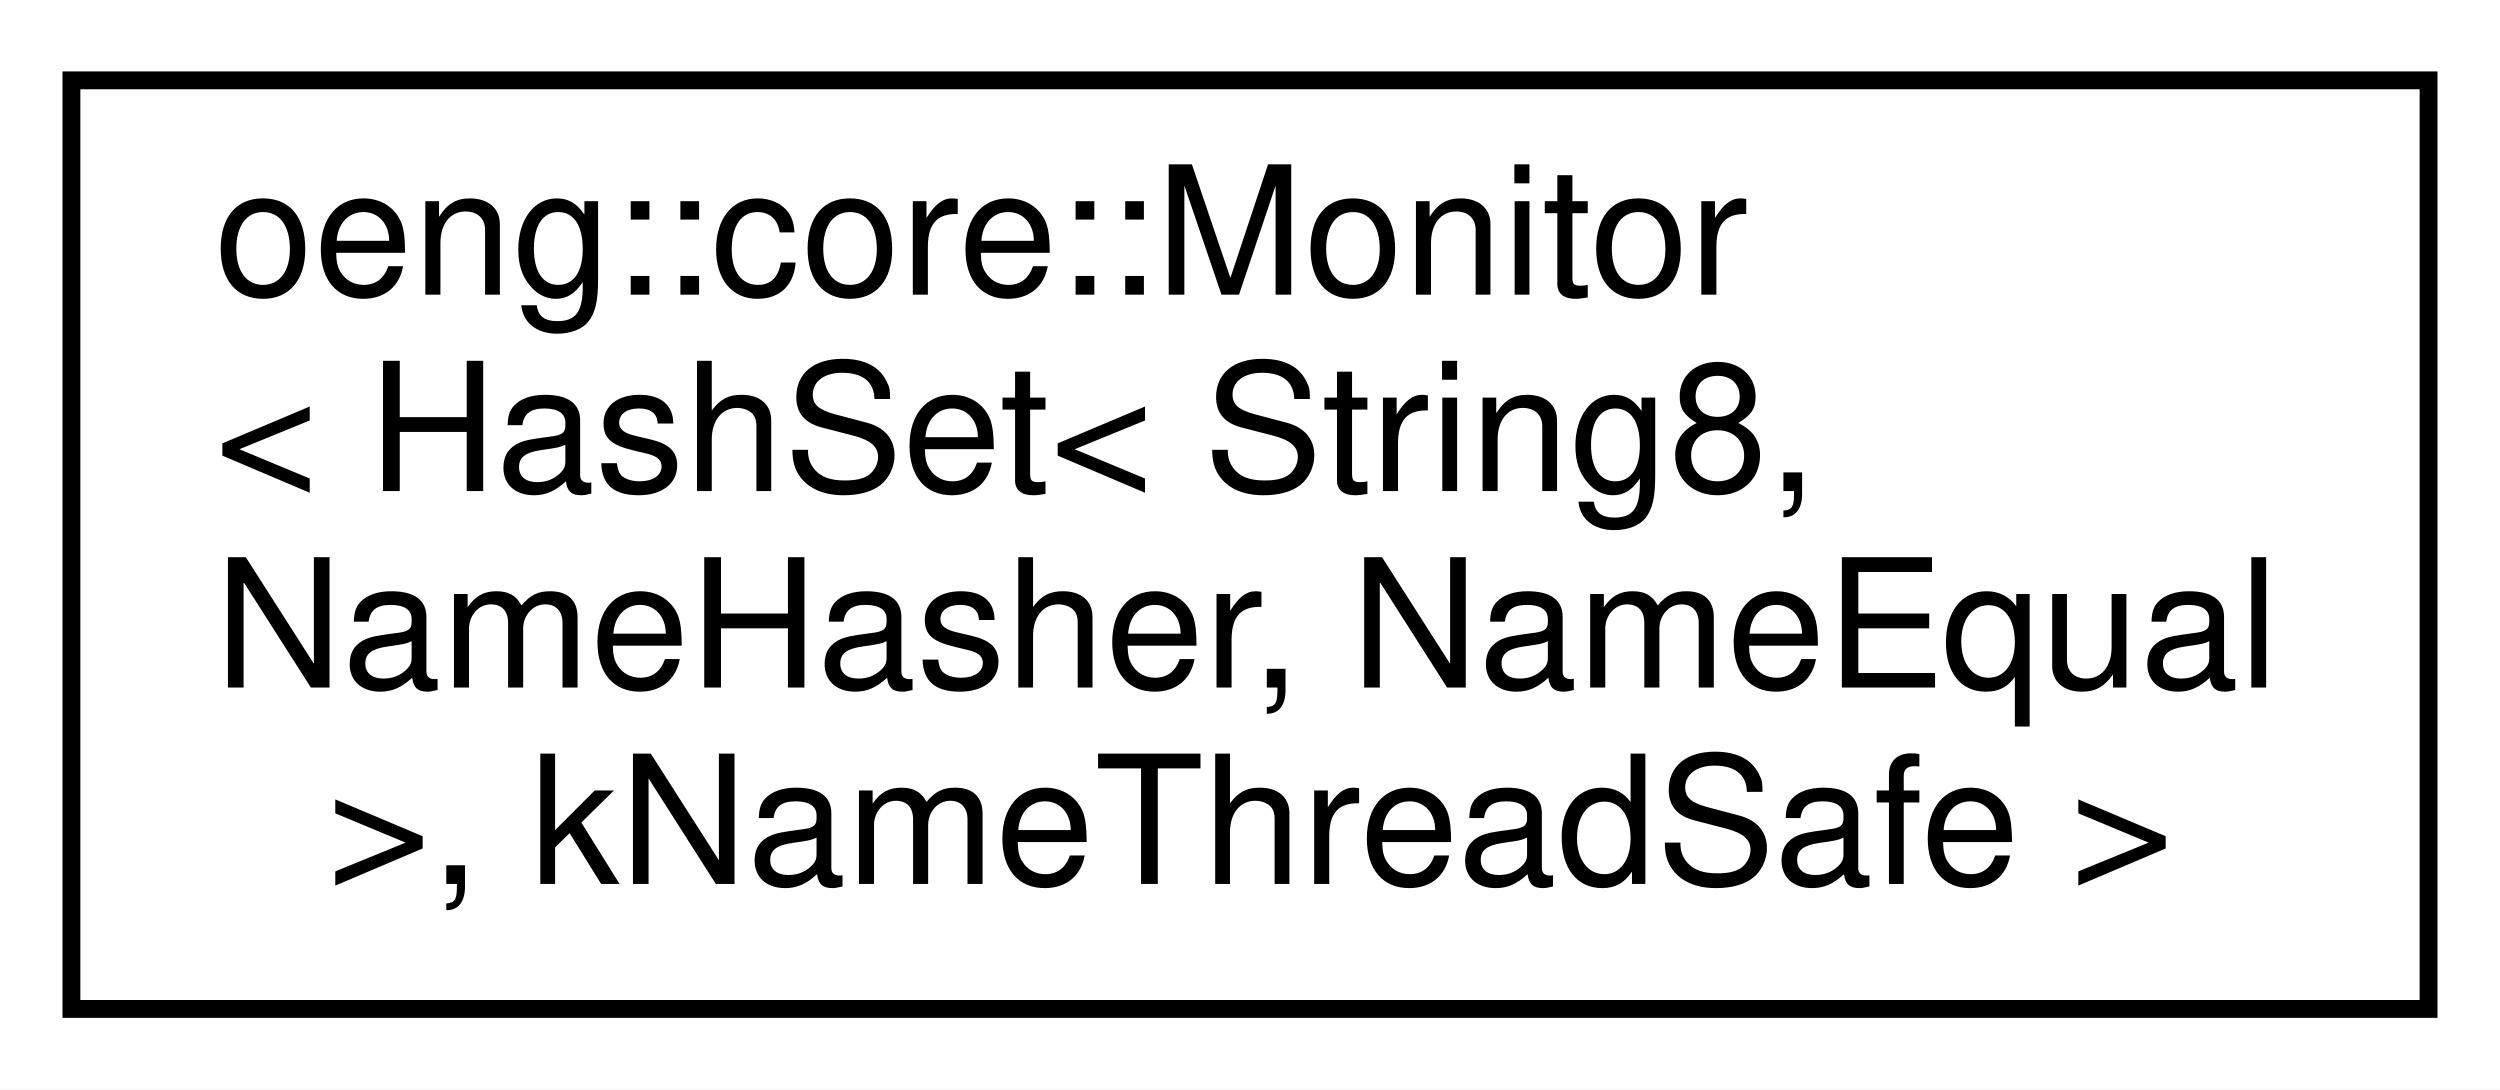
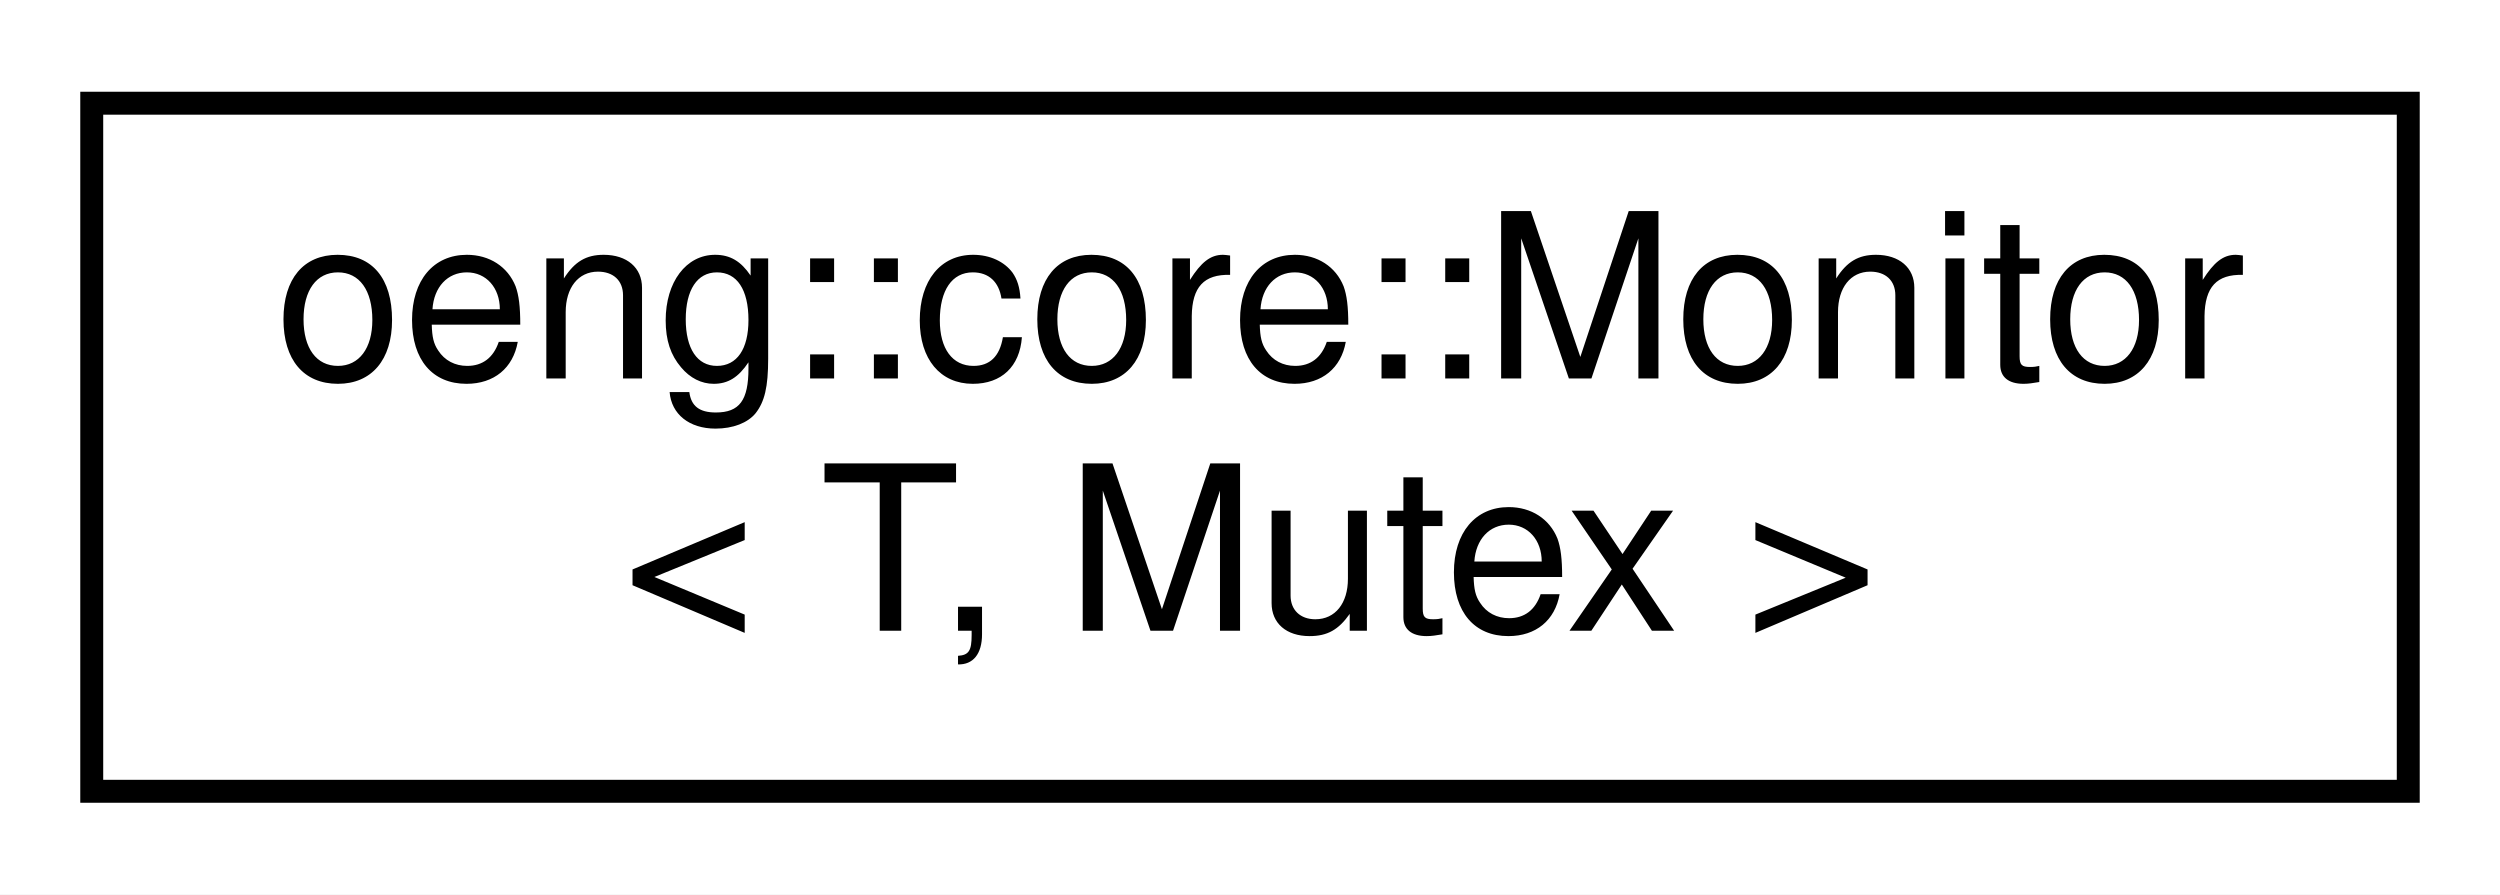
- <svg xmlns="http://www.w3.org/2000/svg" xmlns:xlink="http://www.w3.org/1999/xlink" width="140pt" height="61pt" viewBox="0.00 0.00 140.00 61.00">
-   <g id="graph0" class="graph" transform="scale(1 1) rotate(0) translate(4 57)">
-     <polygon fill="white" stroke="none" points="-4,4 -4,-57 136,-57 136,4 -4,4" />
+ <svg xmlns="http://www.w3.org/2000/svg" xmlns:xlink="http://www.w3.org/1999/xlink" width="109pt" height="39pt" viewBox="0.00 0.00 109.00 39.00">
+   <g id="graph0" class="graph" transform="scale(1 1) rotate(0) translate(4 35)">
+     <polygon fill="white" stroke="none" points="-4,4 -4,-35 105,-35 105,4 -4,4" />
    <g id="node1" class="node">
      <g id="a_node1">
        <a xlink:href="classoeng_1_1core_1_1_monitor.html" target="_top" xlink:title=" ">
-           <polygon fill="white" stroke="black" points="0,-0.5 0,-52.5 132,-52.5 132,-0.5 0,-0.5" />
-           <text text-anchor="start" x="8" y="-40.5" font-family="Helvetica,sans-Serif" font-size="10.00">oeng::core::Monitor</text>
-           <text text-anchor="start" x="8" y="-29.5" font-family="Helvetica,sans-Serif" font-size="10.00">&lt; HashSet&lt; String8,</text>
-           <text text-anchor="start" x="8" y="-18.5" font-family="Helvetica,sans-Serif" font-size="10.00"> NameHasher, NameEqual</text>
-           <text text-anchor="middle" x="66" y="-7.5" font-family="Helvetica,sans-Serif" font-size="10.00"> &gt;, kNameThreadSafe &gt;</text>
+           <polygon fill="white" stroke="black" points="0,-0.5 0,-30.5 101,-30.5 101,-0.5 0,-0.5" />
+           <text text-anchor="start" x="8" y="-18.5" font-family="Helvetica,sans-Serif" font-size="10.00">oeng::core::Monitor</text>
+           <text text-anchor="middle" x="50.5" y="-7.5" font-family="Helvetica,sans-Serif" font-size="10.00">&lt; T, Mutex &gt;</text>
        </a>
      </g>
    </g>
  </g>
</svg>
